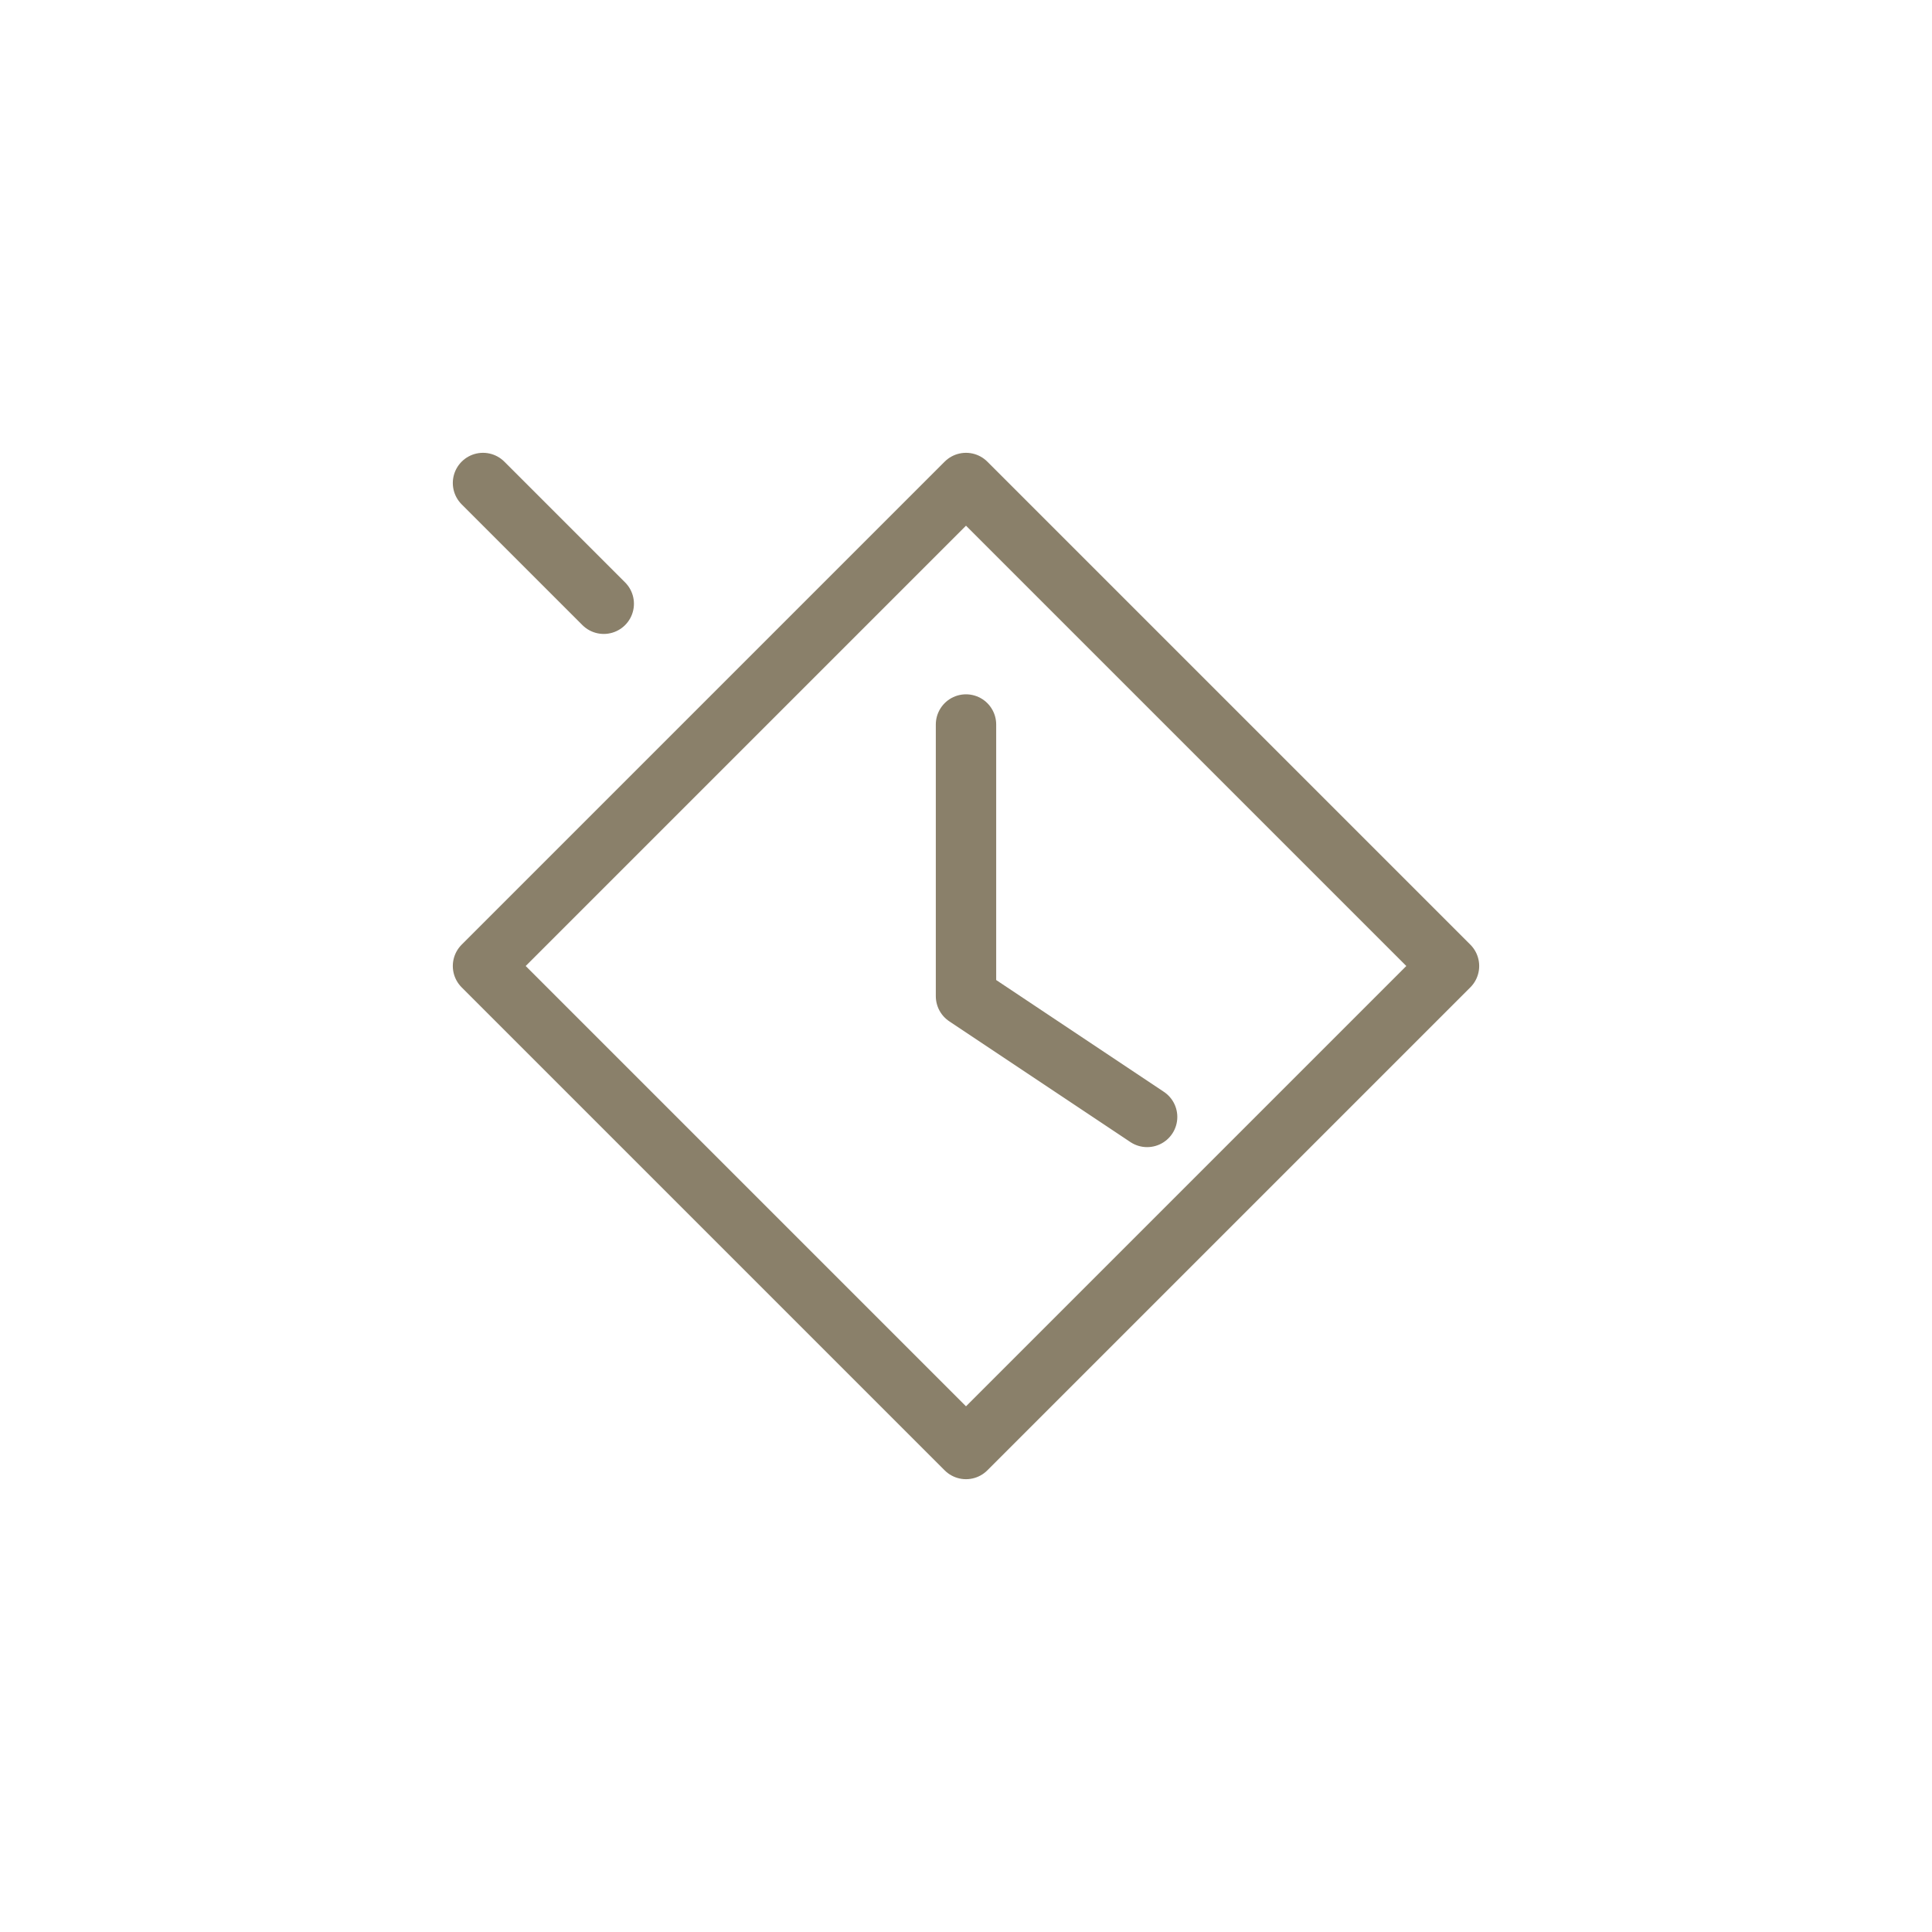
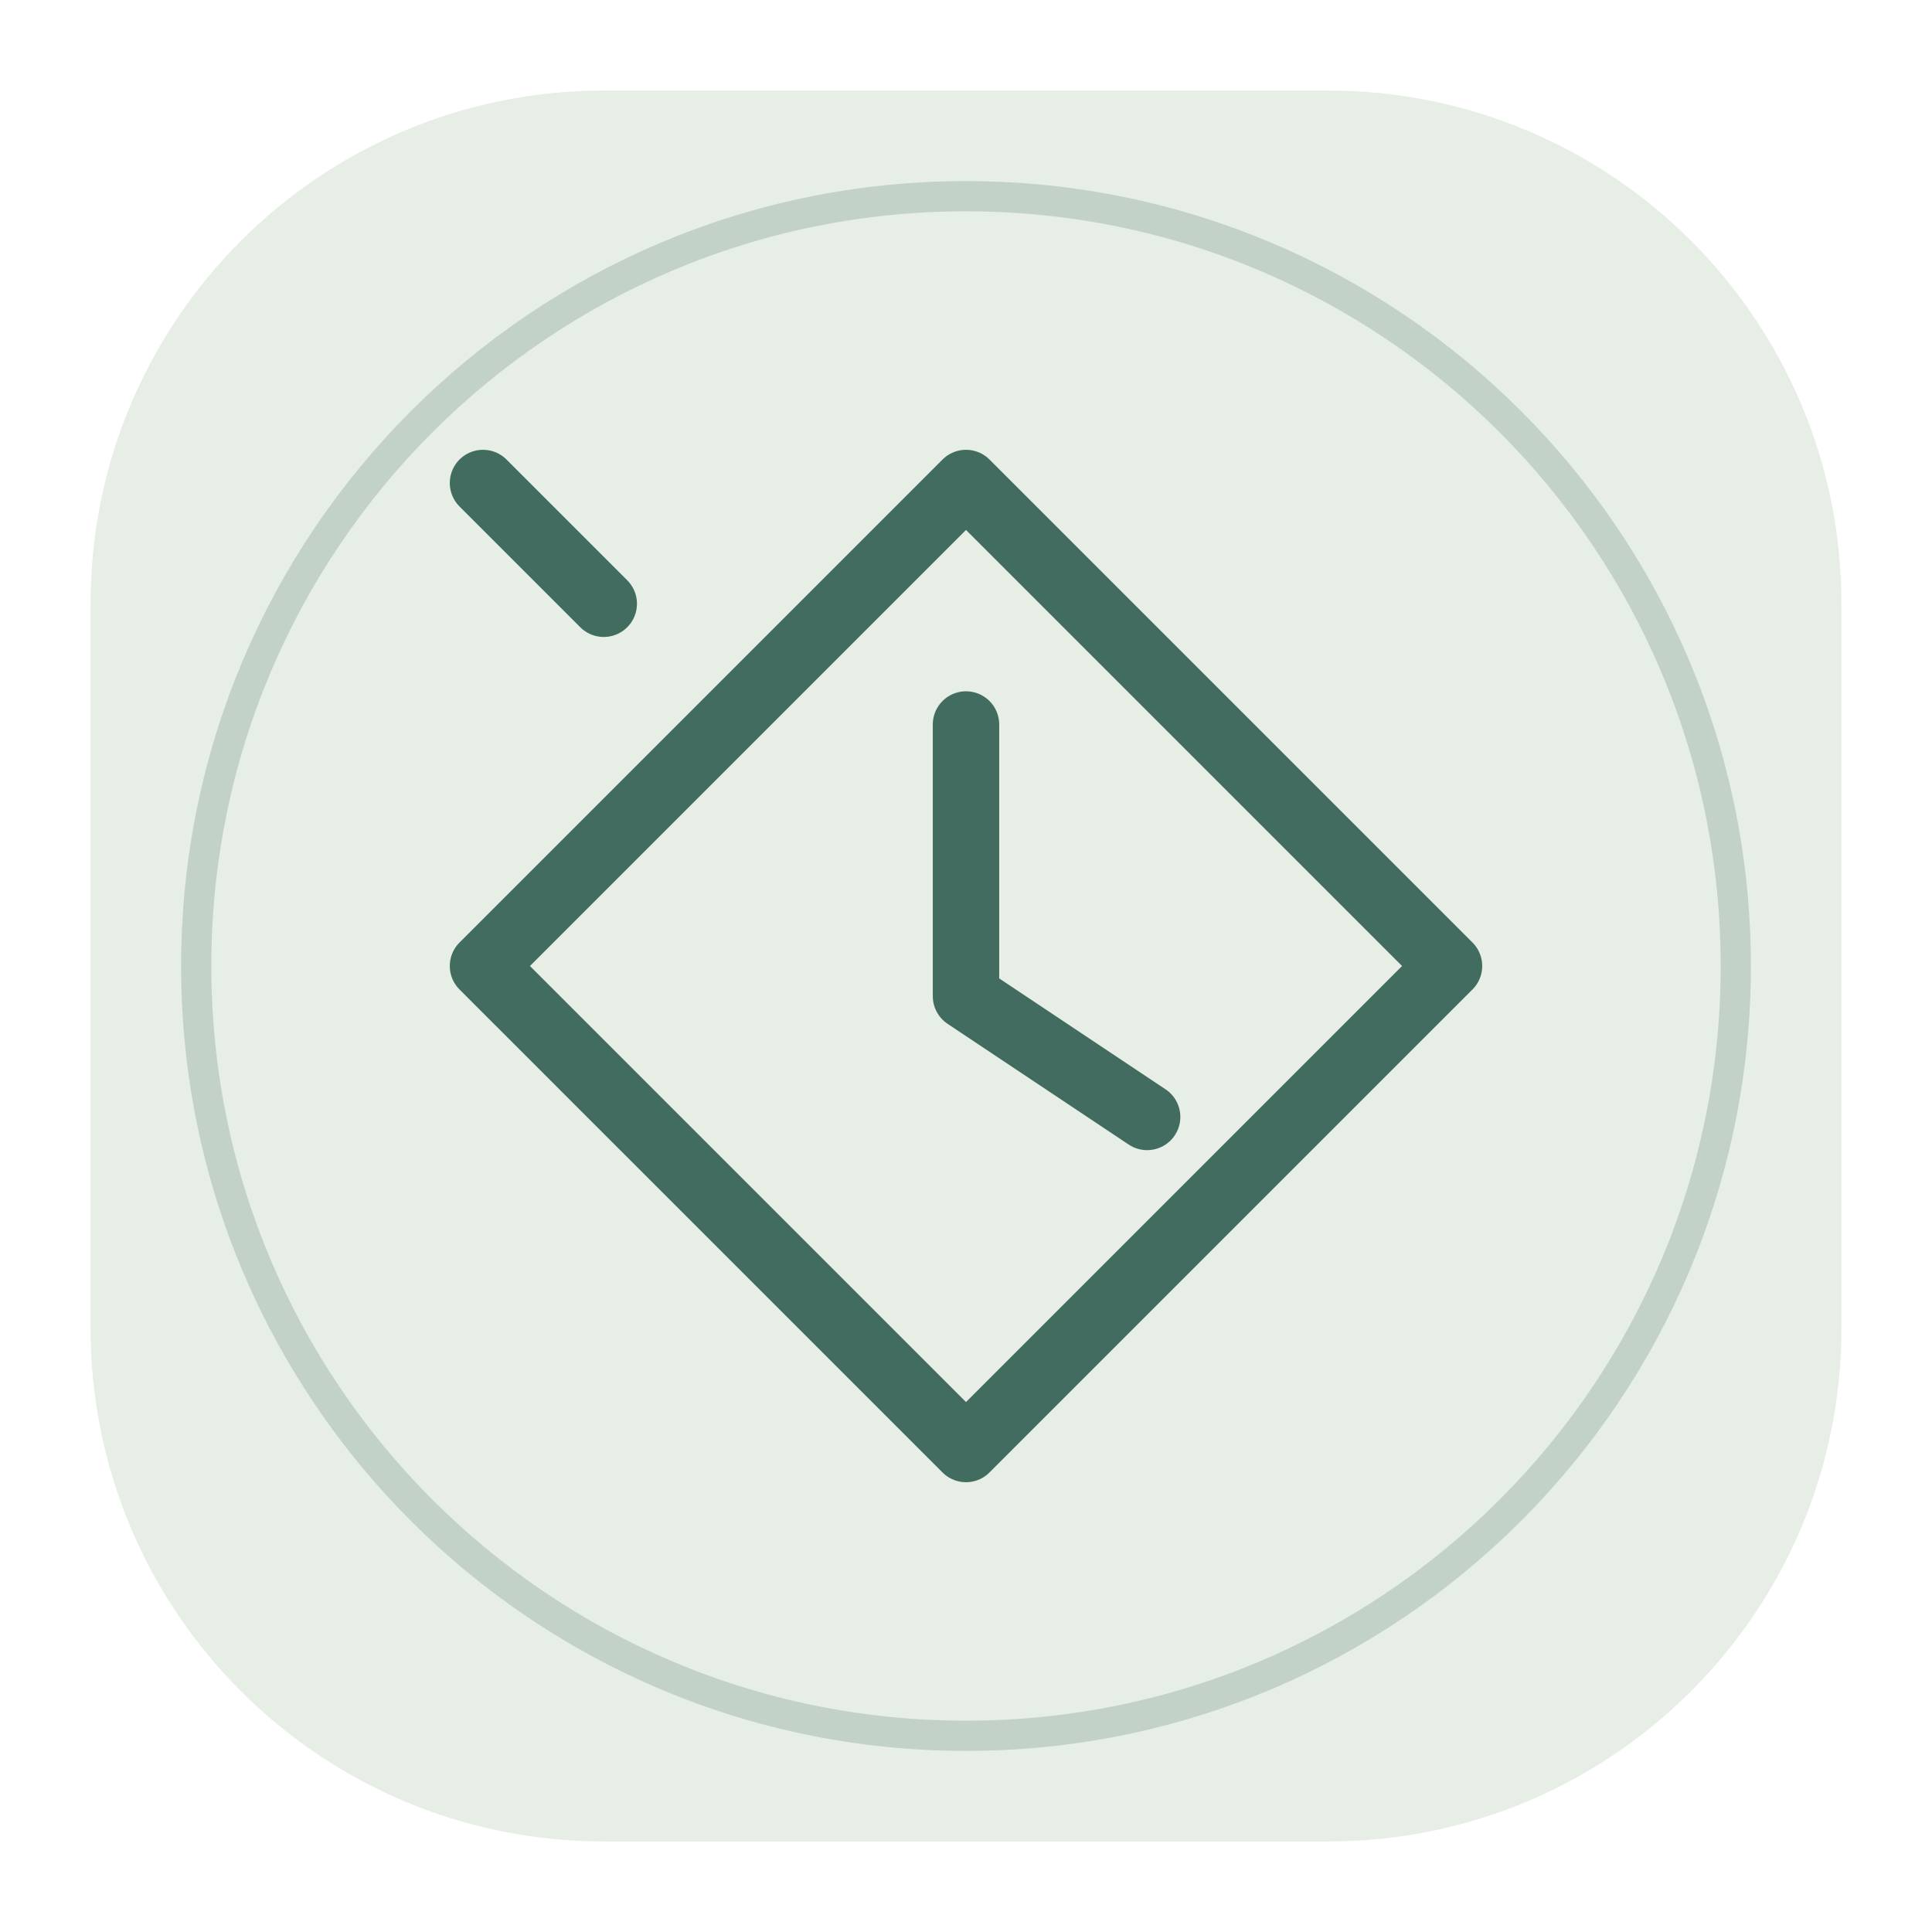
- <svg xmlns="http://www.w3.org/2000/svg" viewBox="0 0 64 64" fill="none" stroke="#8a806a" stroke-width="2" stroke-linecap="round" stroke-linejoin="round">
+ <svg xmlns="http://www.w3.org/2000/svg" viewBox="0 0 64 64" fill="none" stroke="#436c61" stroke-width="2.2" stroke-linecap="round" stroke-linejoin="round">
+   <rect x="3" y="3" width="58" height="58" rx="17" fill="#e6eee5" stroke="none" />
+   <circle cx="32" cy="32" r="25.5" opacity=".22" stroke-width="1" />
  <path d="M32 16L48 32 32 48 16 32ZM32 24V33L38 37M20 20L16 16" />
</svg>
